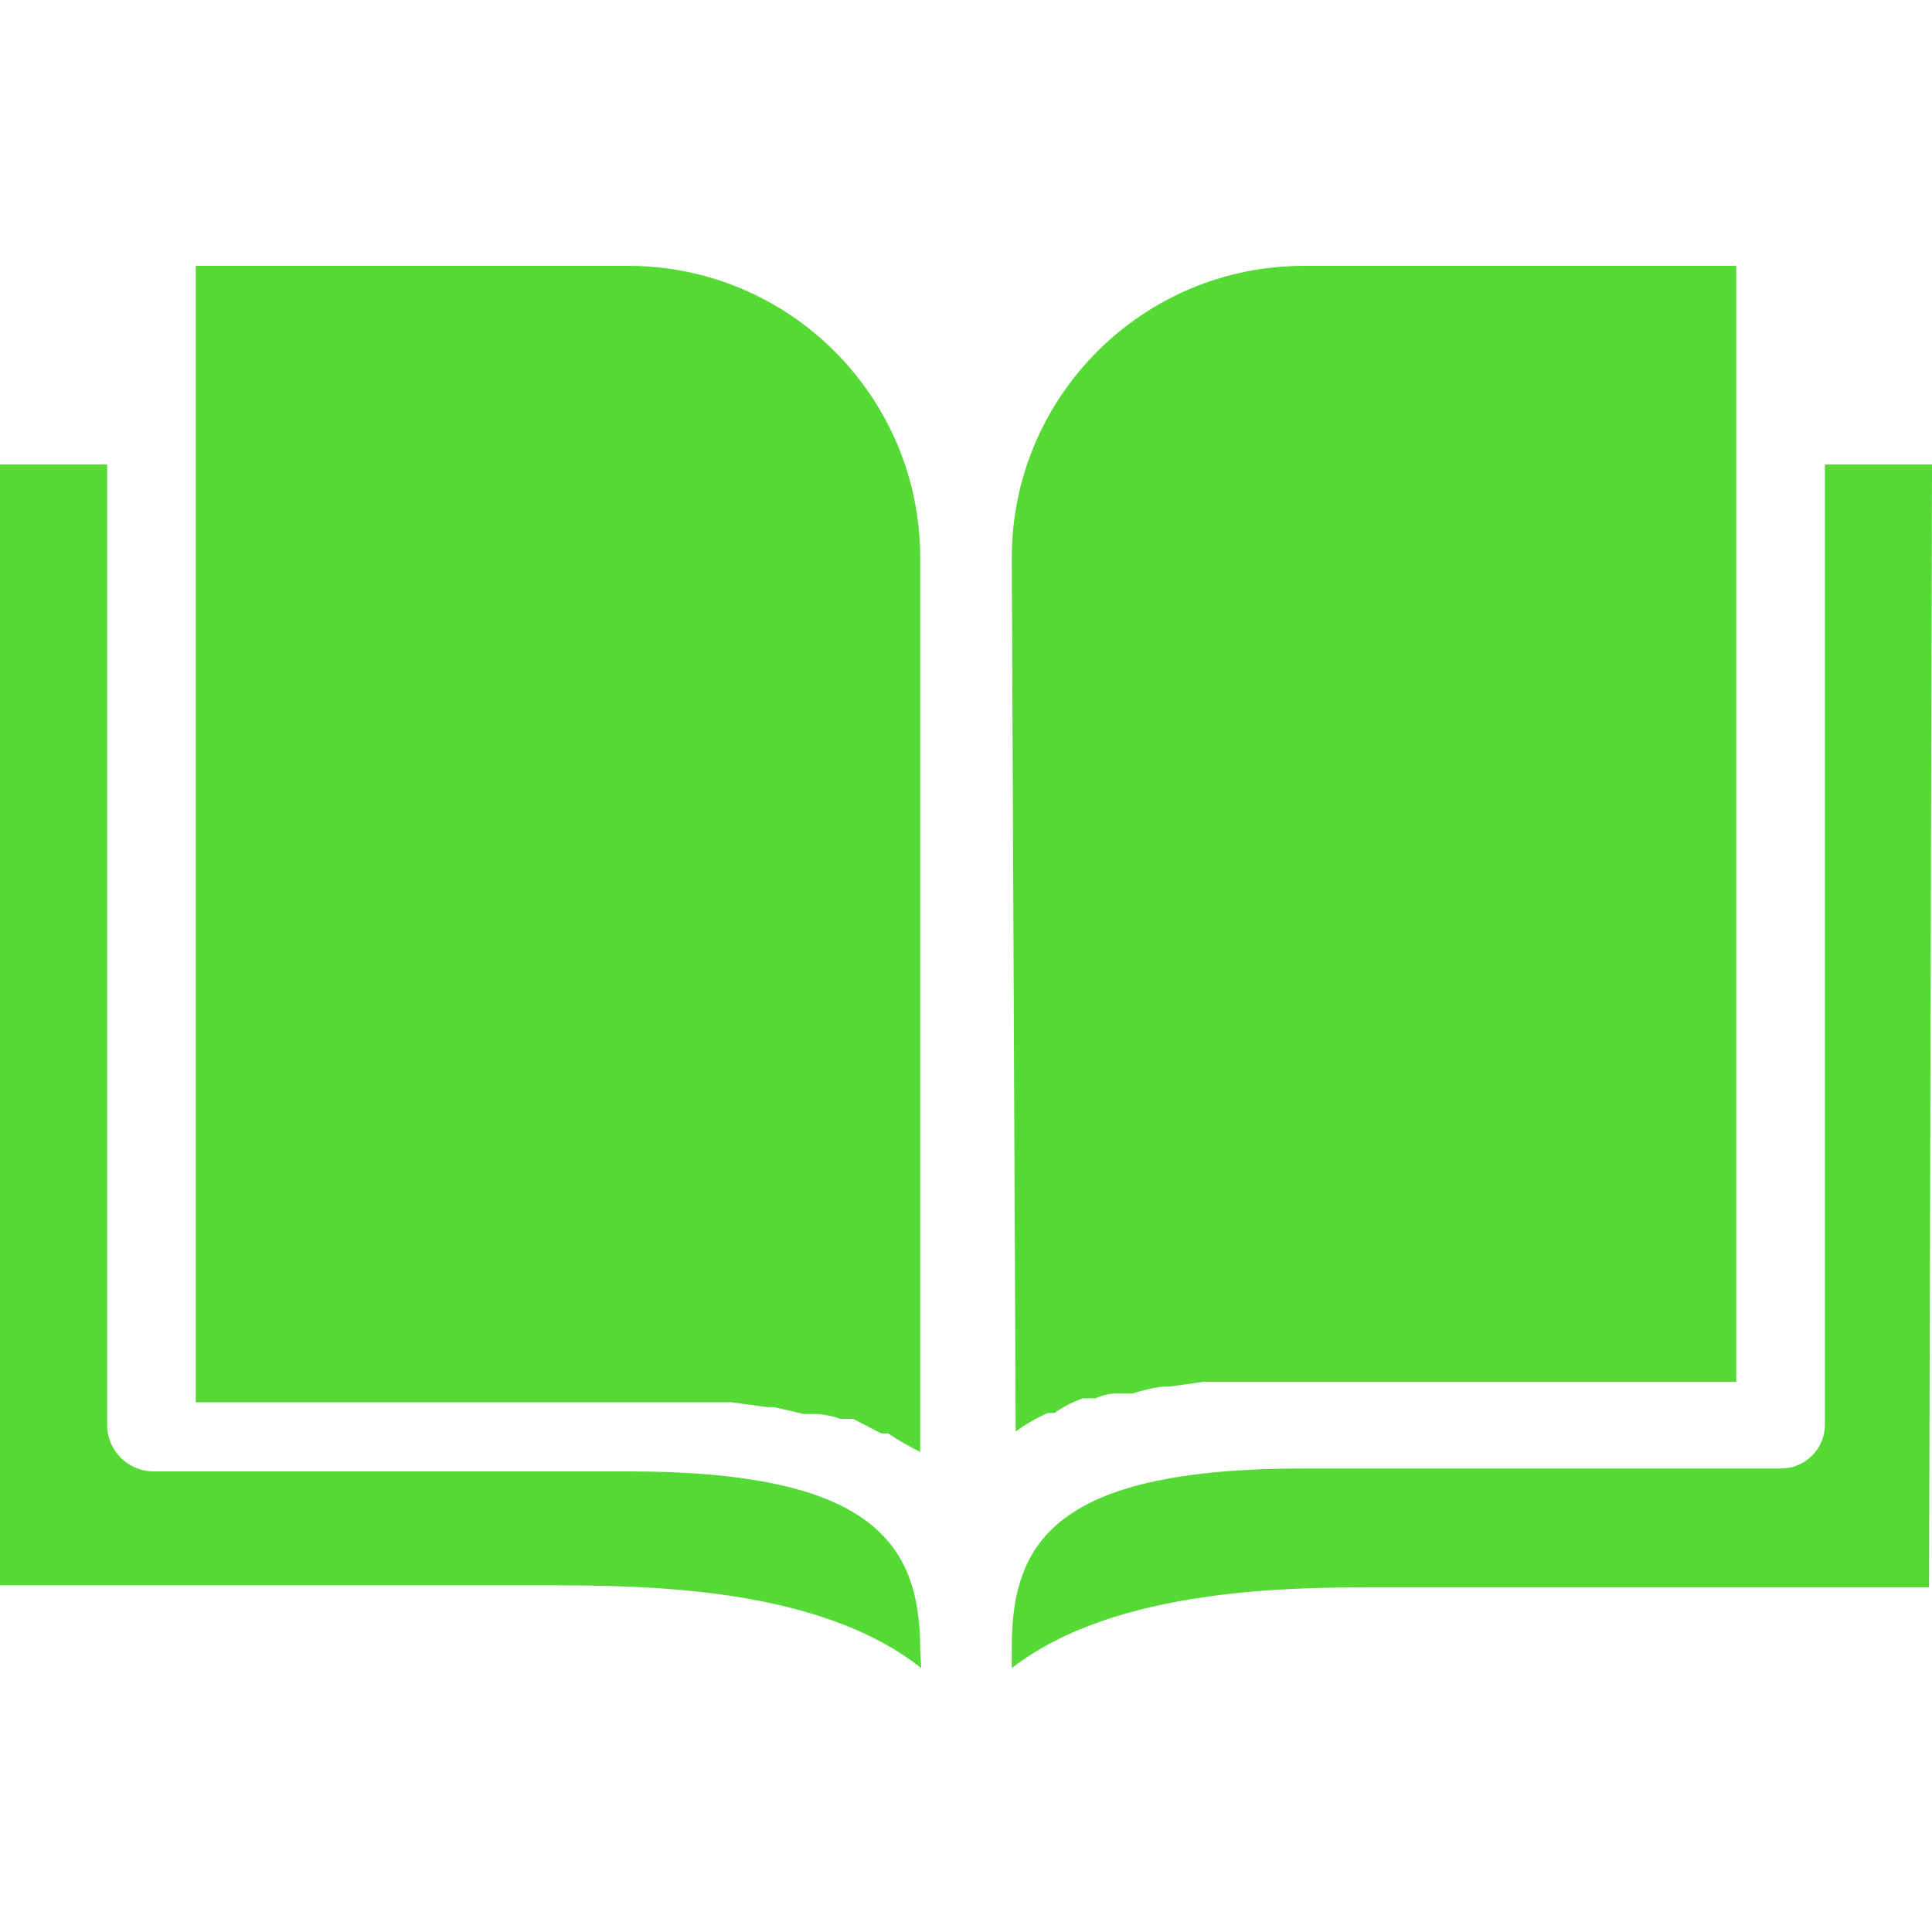
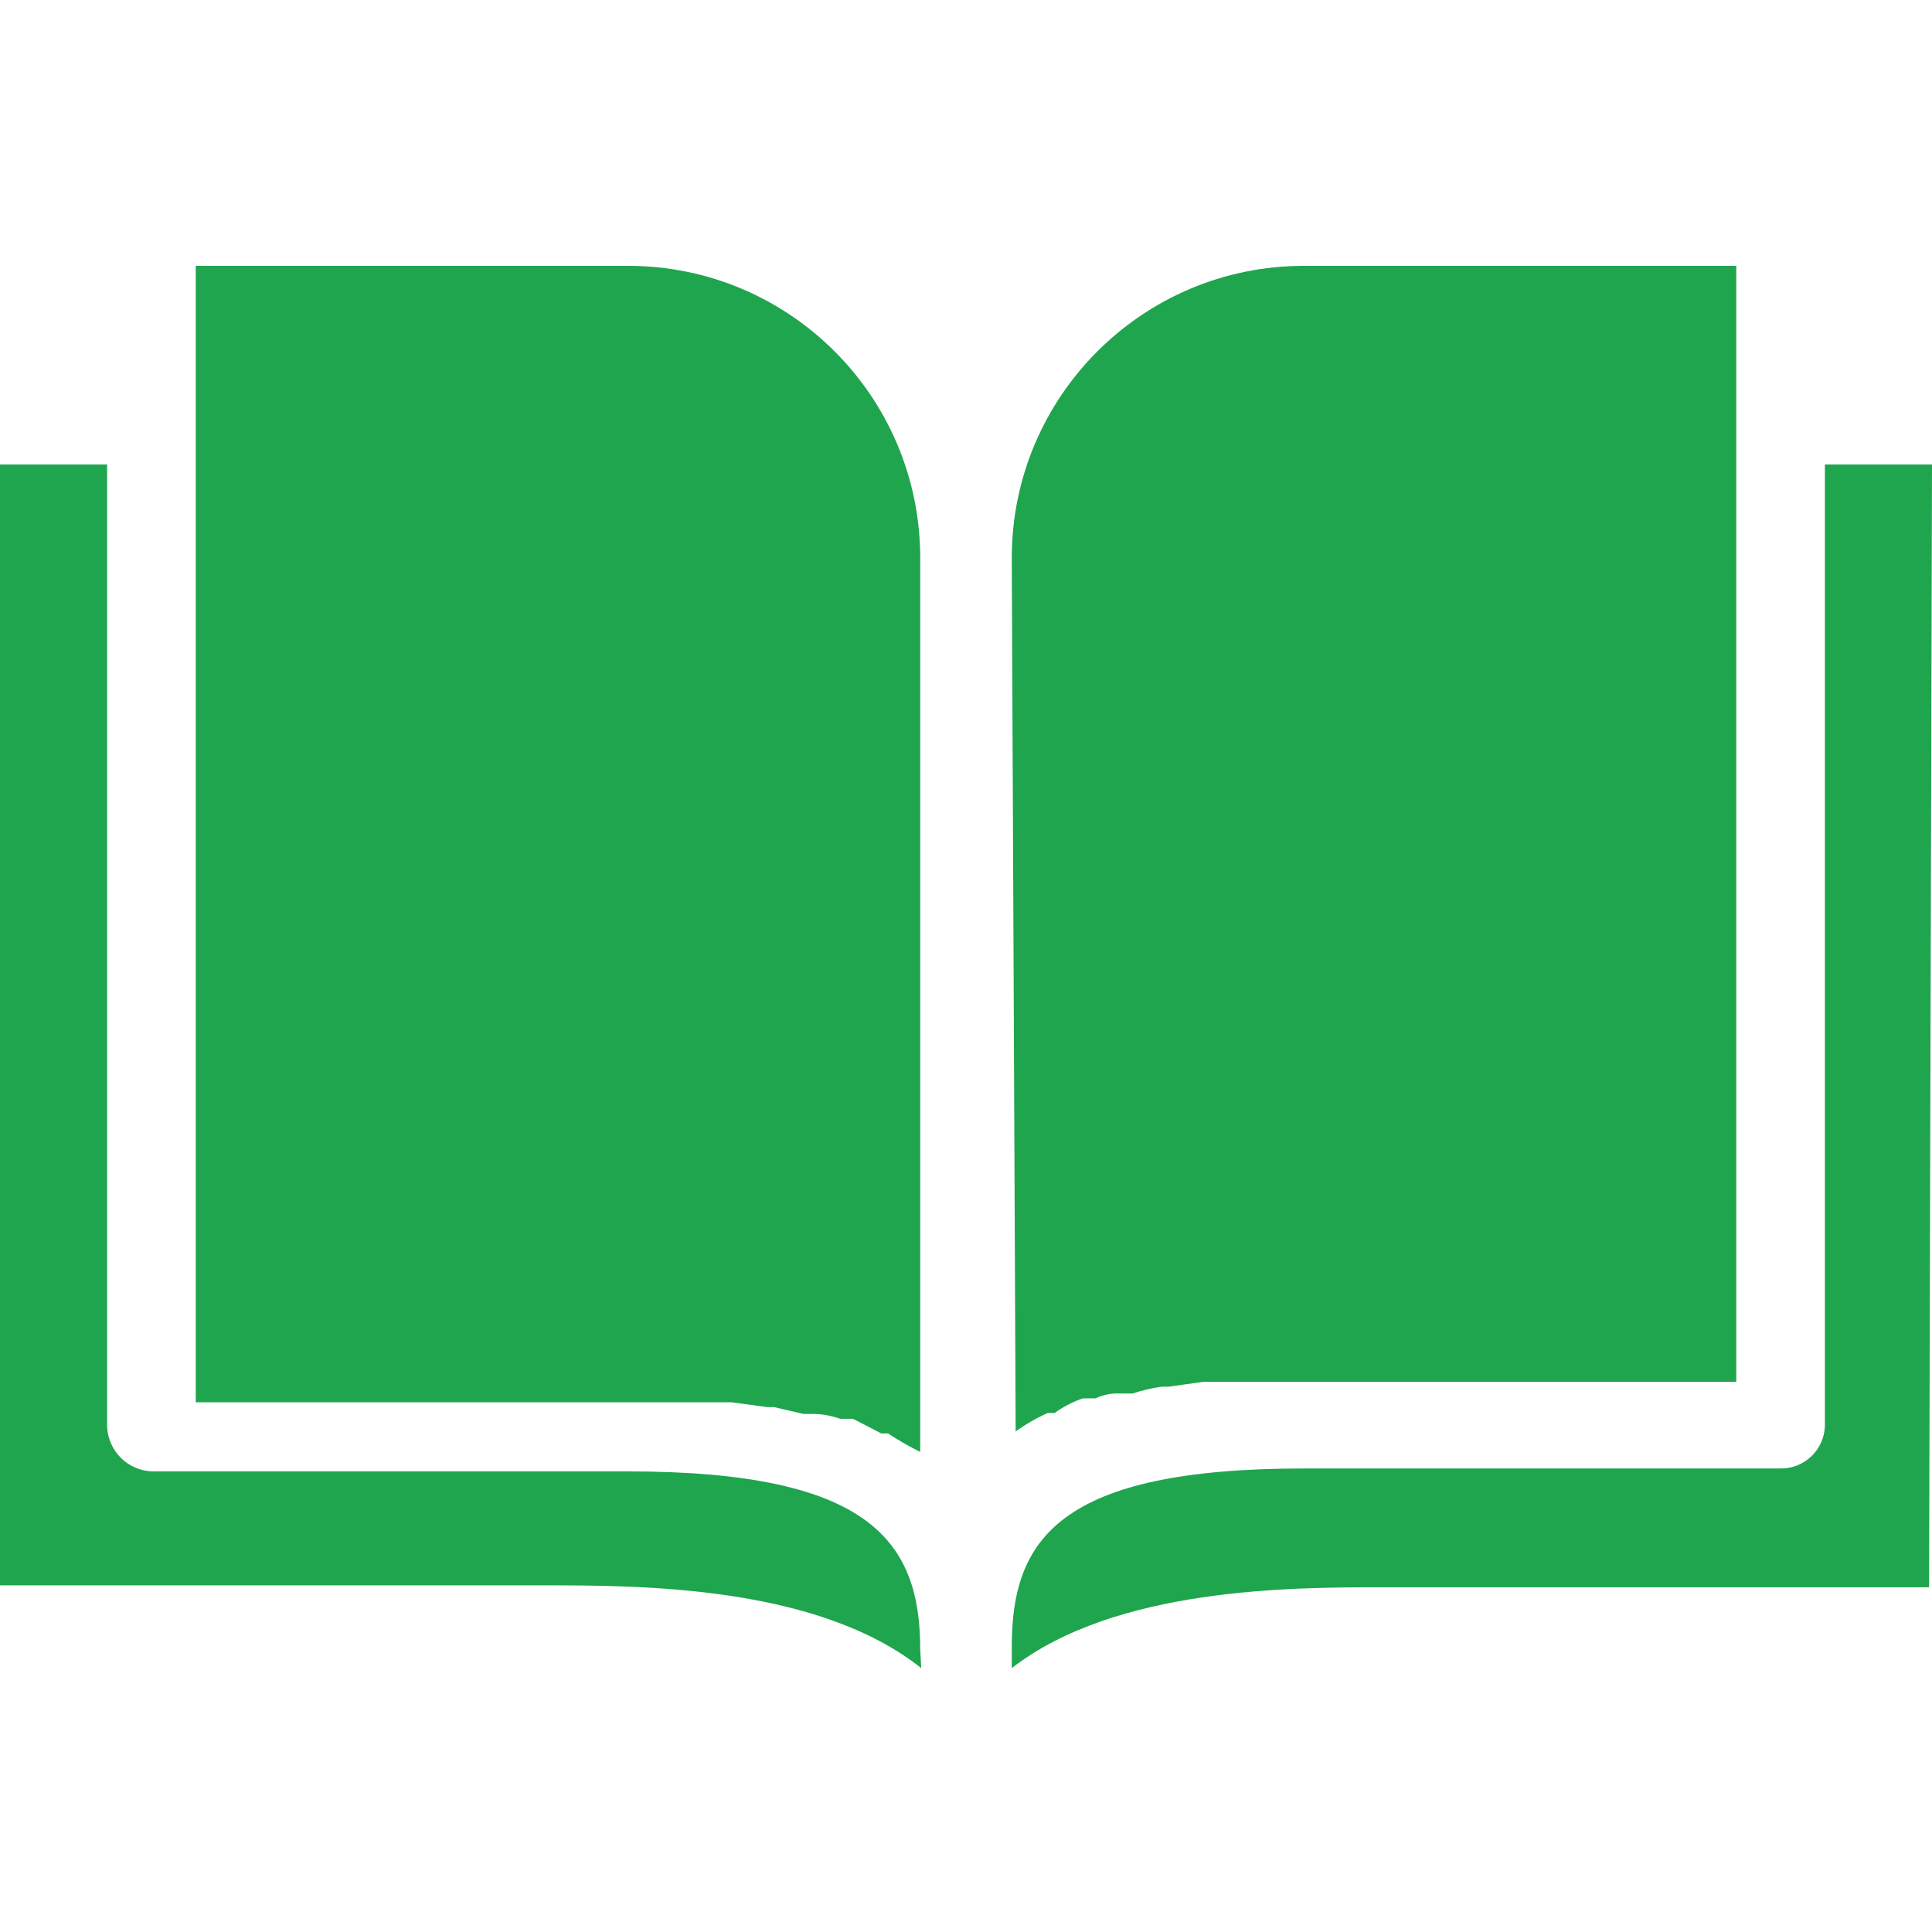
<svg xmlns="http://www.w3.org/2000/svg" version="1.1" width="512" height="512" x="0" y="0" viewBox="0 0 423.253 423.253" style="enable-background:new 0 0 512 512" xml:space="preserve" class="">
  <g>
-     <path d="M229.547 309.547h1.493a23.67 23.67 0 0 1 6.187-3.2H240a11.316 11.316 0 0 1 5.333-1.067h2.773a38.385 38.385 0 0 1 6.4-1.493H256l7.68-1.067h116.693V58.24h-94.72c-35.346 0-64 28.654-64 64l.853 191.36a39.021 39.021 0 0 1 7.041-4.053zM42.88 57.813v.427z" fill="#55d935" opacity="1" data-original="#000000" class="" />
-     <path d="M399.787 101.76v210.133c.003.144.003.288 0 .431-.119 5.301-4.513 9.501-9.813 9.382h-104.32c-53.76 0-64 15.573-64 39.04v4.693c22.827-17.707 61.44-17.707 81.28-17.707h119.68l.64-245.973h-23.467zM152.32 307.2H160.213l7.893 1.067h1.493l6.4 1.493h2.773c1.819.101 3.615.46 5.333 1.067h2.773l6.187 3.2h1.493a60.244 60.244 0 0 0 7.04 4.053V122.24c0-35.346-28.654-64-64-64H42.88V307.2h109.44z" fill="#55d935" opacity="1" data-original="#000000" class="" />
-     <path d="M137.6 322.347H33.28a10.24 10.24 0 0 1-9.813-9.813V101.76H0v245.547h118.827c21.333 0 60.16 0 82.987 18.133l-.213-4.053c-.001-23.467-10.668-39.04-64.001-39.04z" fill="#55d935" opacity="1" data-original="#000000" class="" />
+     <path d="M229.547 309.547h1.493a23.67 23.67 0 0 1 6.187-3.2H240a11.316 11.316 0 0 1 5.333-1.067h2.773a38.385 38.385 0 0 1 6.4-1.493H256l7.68-1.067h116.693V58.24h-94.72c-35.346 0-64 28.654-64 64l.853 191.36a39.021 39.021 0 0 1 7.041-4.053zM42.88 57.813v.427z" fill="#1FA54E" opacity="1" data-original="#000000" class="" />
+     <path d="M399.787 101.76v210.133c.003.144.003.288 0 .431-.119 5.301-4.513 9.501-9.813 9.382h-104.32c-53.76 0-64 15.573-64 39.04v4.693c22.827-17.707 61.44-17.707 81.28-17.707h119.68l.64-245.973h-23.467zM152.32 307.2H160.213l7.893 1.067h1.493l6.4 1.493h2.773c1.819.101 3.615.46 5.333 1.067h2.773l6.187 3.2h1.493a60.244 60.244 0 0 0 7.04 4.053V122.24c0-35.346-28.654-64-64-64H42.88V307.2h109.44z" fill="#1FA54E" opacity="1" data-original="#000000" class="" />
+     <path d="M137.6 322.347H33.28a10.24 10.24 0 0 1-9.813-9.813V101.76H0v245.547h118.827c21.333 0 60.16 0 82.987 18.133l-.213-4.053c-.001-23.467-10.668-39.04-64.001-39.04z" fill="#1FA54E" opacity="1" data-original="#000000" class="" />
  </g>
</svg>
